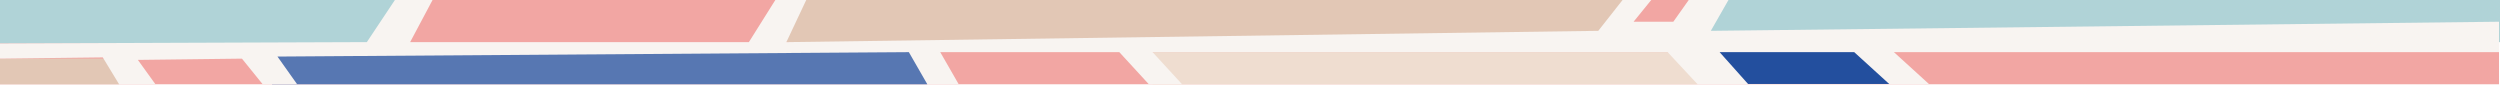
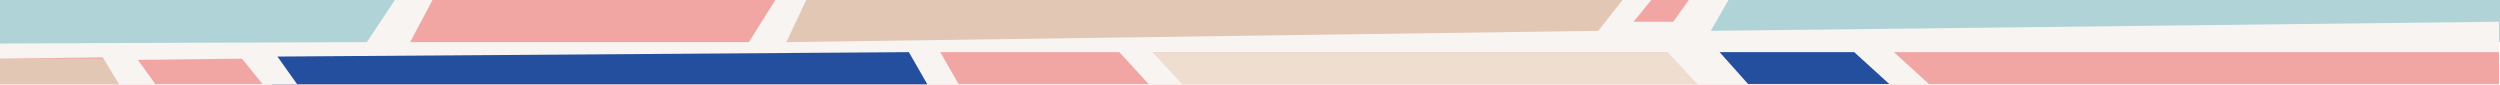
<svg xmlns="http://www.w3.org/2000/svg" viewBox="0 0 809.26 27.28">
  <defs>
-     <style>.cls-1{fill:#f2a6a3;}.cls-2{fill:#5777b2;}.cls-3{fill:#efddd0;}.cls-4{fill:#e2c7b5;}.cls-5{fill:#234f9e;}.cls-6{fill:#b0d3d7;}.cls-7{fill:#f8f4f1;}</style>
+     <style>.cls-1{fill:#f2a6a3;}.cls-2{fill:#234f9e;}.cls-3{fill:#efddd0;}.cls-4{fill:#e2c7b5;}.cls-5{fill:#b0d3d7;}.cls-6{fill:#f8f4f1;}</style>
  </defs>
  <g id="Lag_2" data-name="Lag 2">
    <g id="Lag_1-2" data-name="Lag 1">
      <polygon class="cls-1" points="0 0 0 14.07 0 27.28 808.94 27.28 808.94 0 0 0" />
      <rect class="cls-2" x="88.05" y="15.99" width="212.13" height="11.3" />
      <rect class="cls-3" x="373.09" y="16.88" width="176.42" height="10.4" />
      <rect class="cls-4" x="254.55" width="272.41" height="13.64" />
-       <rect class="cls-5" x="554.92" y="14.64" width="58.16" height="12.54" />
-       <rect class="cls-6" x="548.7" width="260.56" height="13.64" />
-       <rect class="cls-6" width="128.65" height="14.07" />
+       <rect class="cls-2" x="554.92" y="14.64" width="58.16" height="12.54" />
+       <rect class="cls-5" x="548.7" width="260.56" height="13.64" />
+       <rect class="cls-5" width="128.65" height="14.07" />
      <rect class="cls-4" y="18.98" width="38.55" height="8.3" />
-       <polyline class="cls-7" points="0 14.07 118.75 13.63 127.83 0 140.02 0 132.76 13.64 242.41 13.64 250.98 0 260.98 0 254.55 13.64 517.37 9.98 525.23 0 534.51 0 528.8 7.03 541.66 7.03 546.65 0 559.51 0 553.8 9.98 808.94 7.03 808.94 16.88 613.07 16.88 624.5 27.28 611.65 27.28 600.22 16.88 556.65 16.88 565.94 27.28 549.51 27.28 539.83 16.88 373.09 16.88 382.65 27.28 371.89 27.28 362.33 16.88 304.36 16.88 310.34 27.28 300.18 27.28 294.2 16.88 89.82 18.31 96.19 27.28 85.03 27.28 78.32 18.98 44.63 19.39 50.32 27.28 38.55 27.28 33.27 18.58 0 18.98" />
+       <polyline class="cls-6" points="0 14.07 118.75 13.63 127.83 0 140.02 0 132.76 13.64 242.41 13.64 250.98 0 260.98 0 254.55 13.64 517.37 9.98 525.23 0 534.51 0 528.8 7.03 541.66 7.03 546.65 0 559.51 0 553.8 9.98 808.94 7.03 808.94 16.88 613.07 16.88 624.5 27.28 611.65 27.28 600.22 16.88 556.65 16.88 565.94 27.28 549.51 27.28 539.83 16.88 373.09 16.88 382.65 27.28 371.89 27.28 362.33 16.88 304.36 16.88 310.34 27.28 300.18 27.28 294.2 16.88 89.82 18.31 96.19 27.28 85.03 27.28 78.32 18.98 44.63 19.39 50.32 27.28 38.55 27.28 33.27 18.58 0 18.98" />
    </g>
  </g>
</svg>
